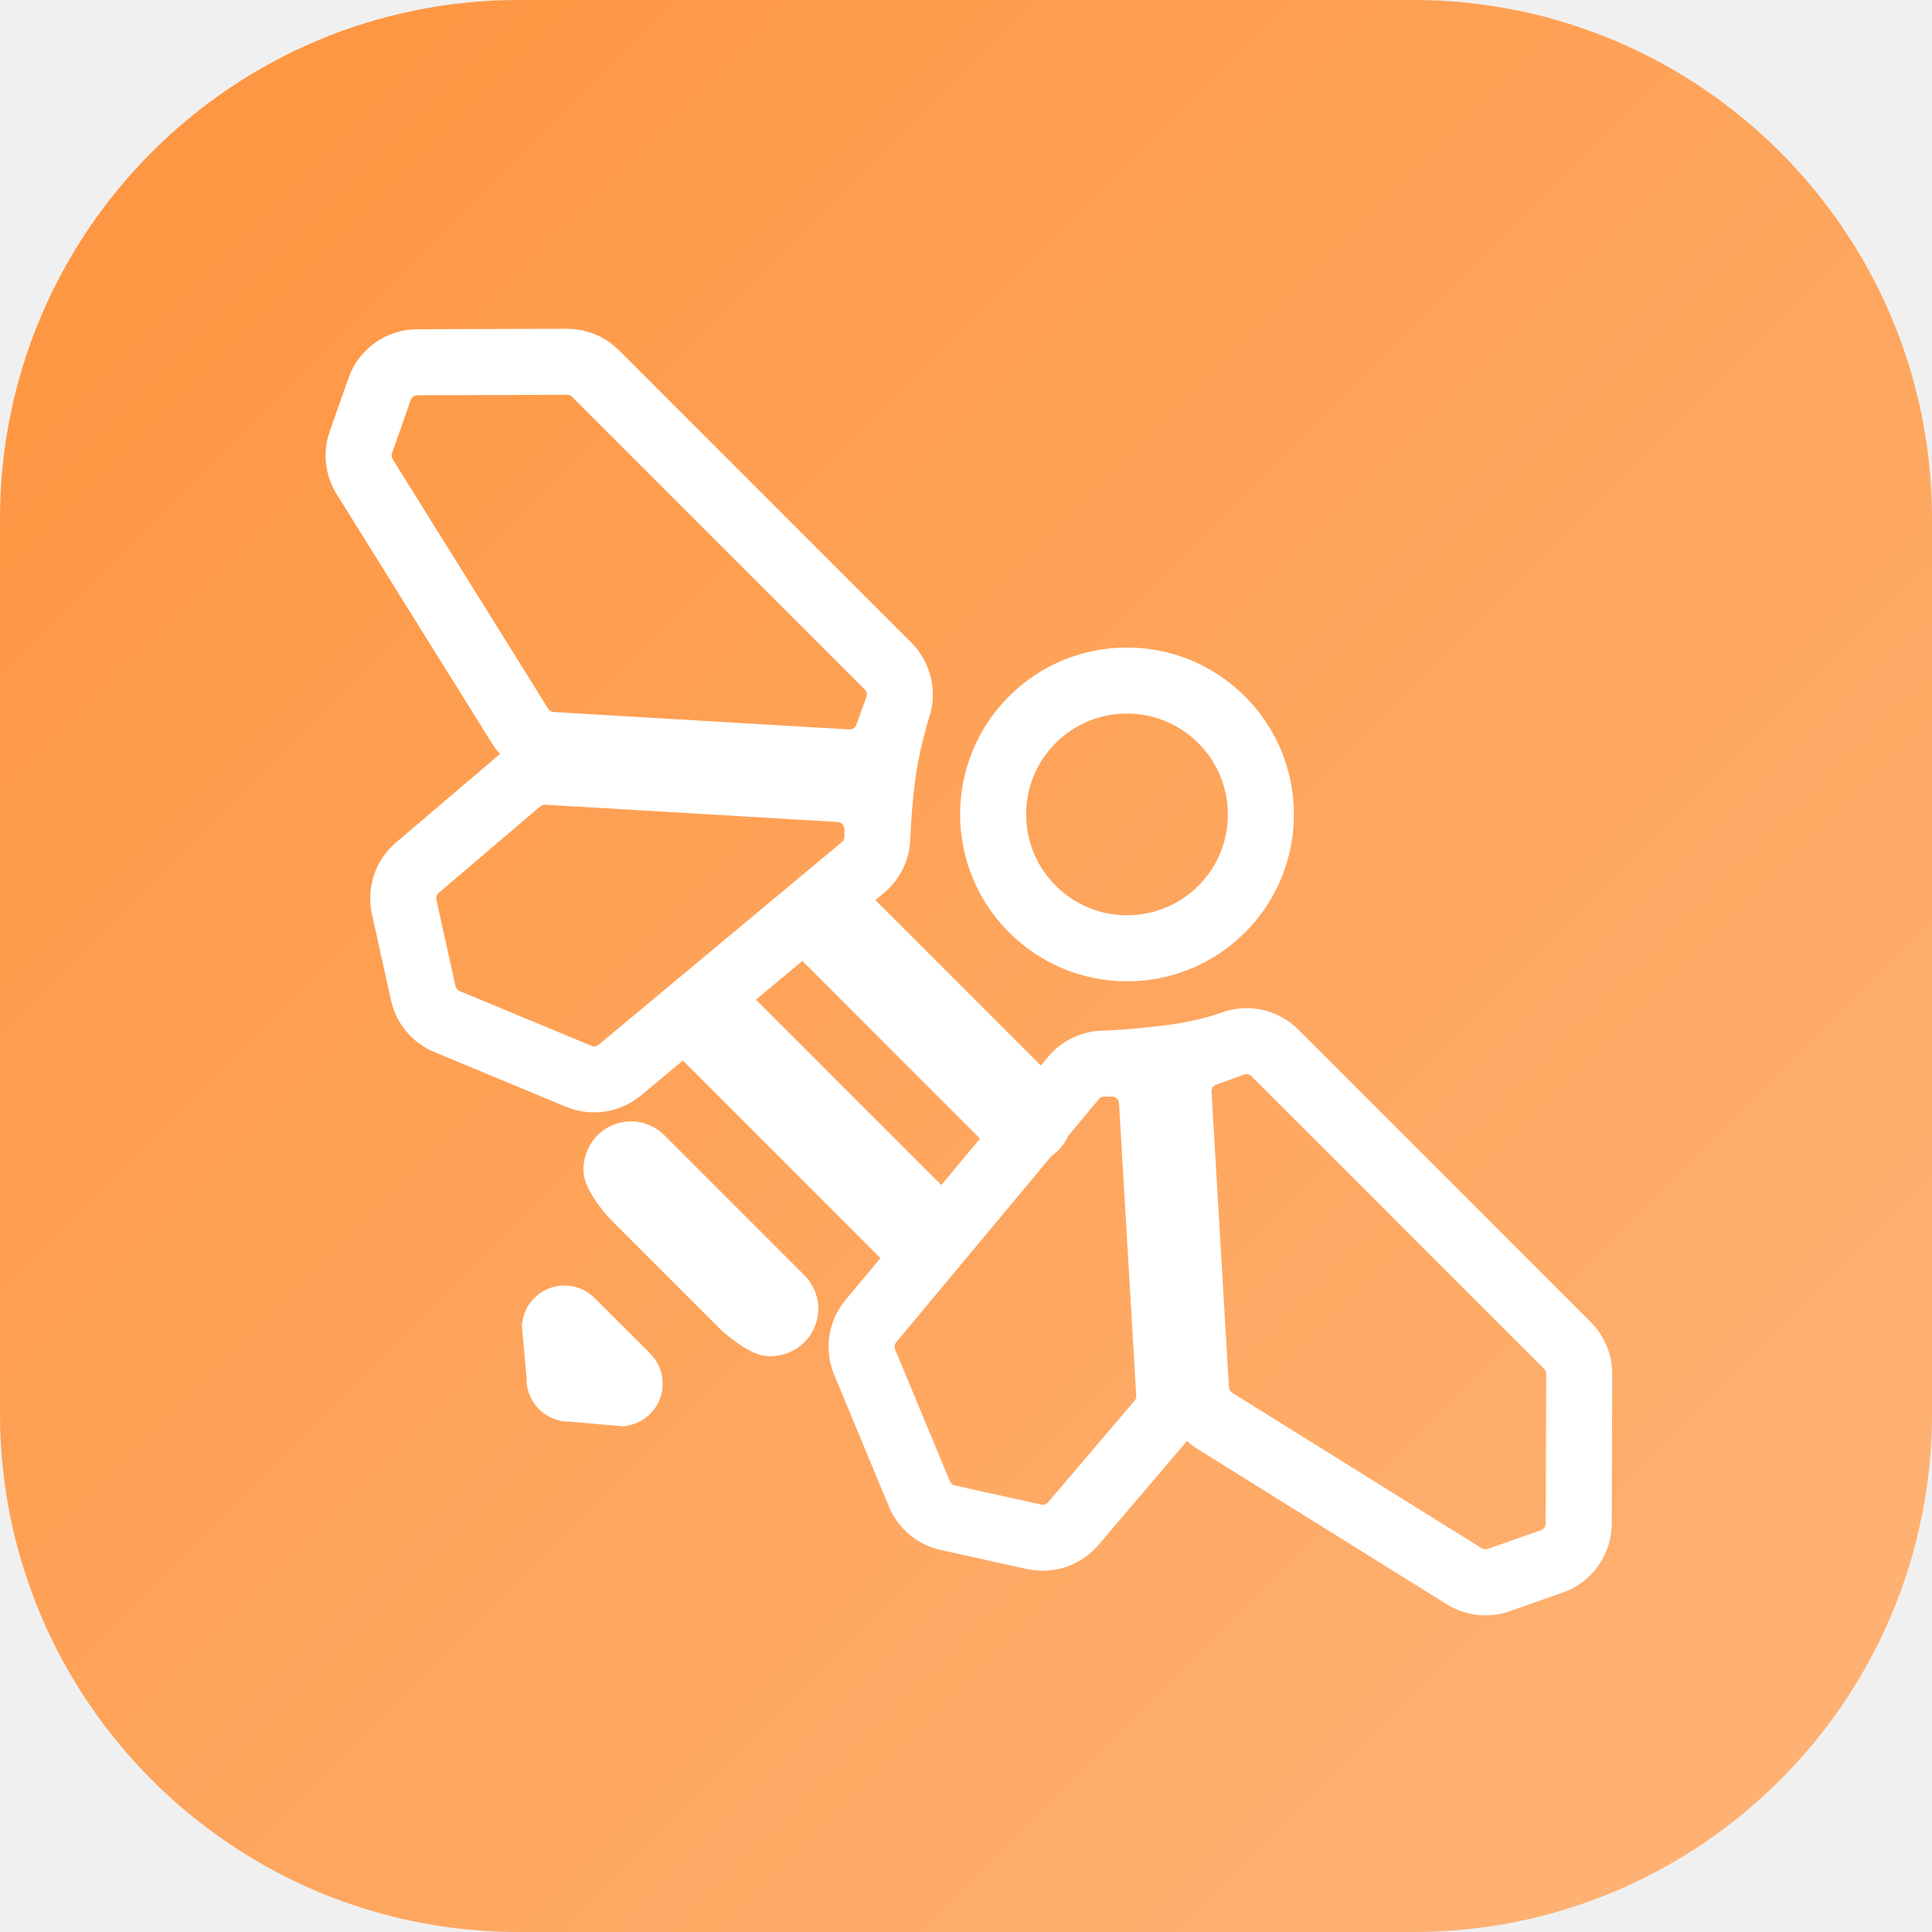
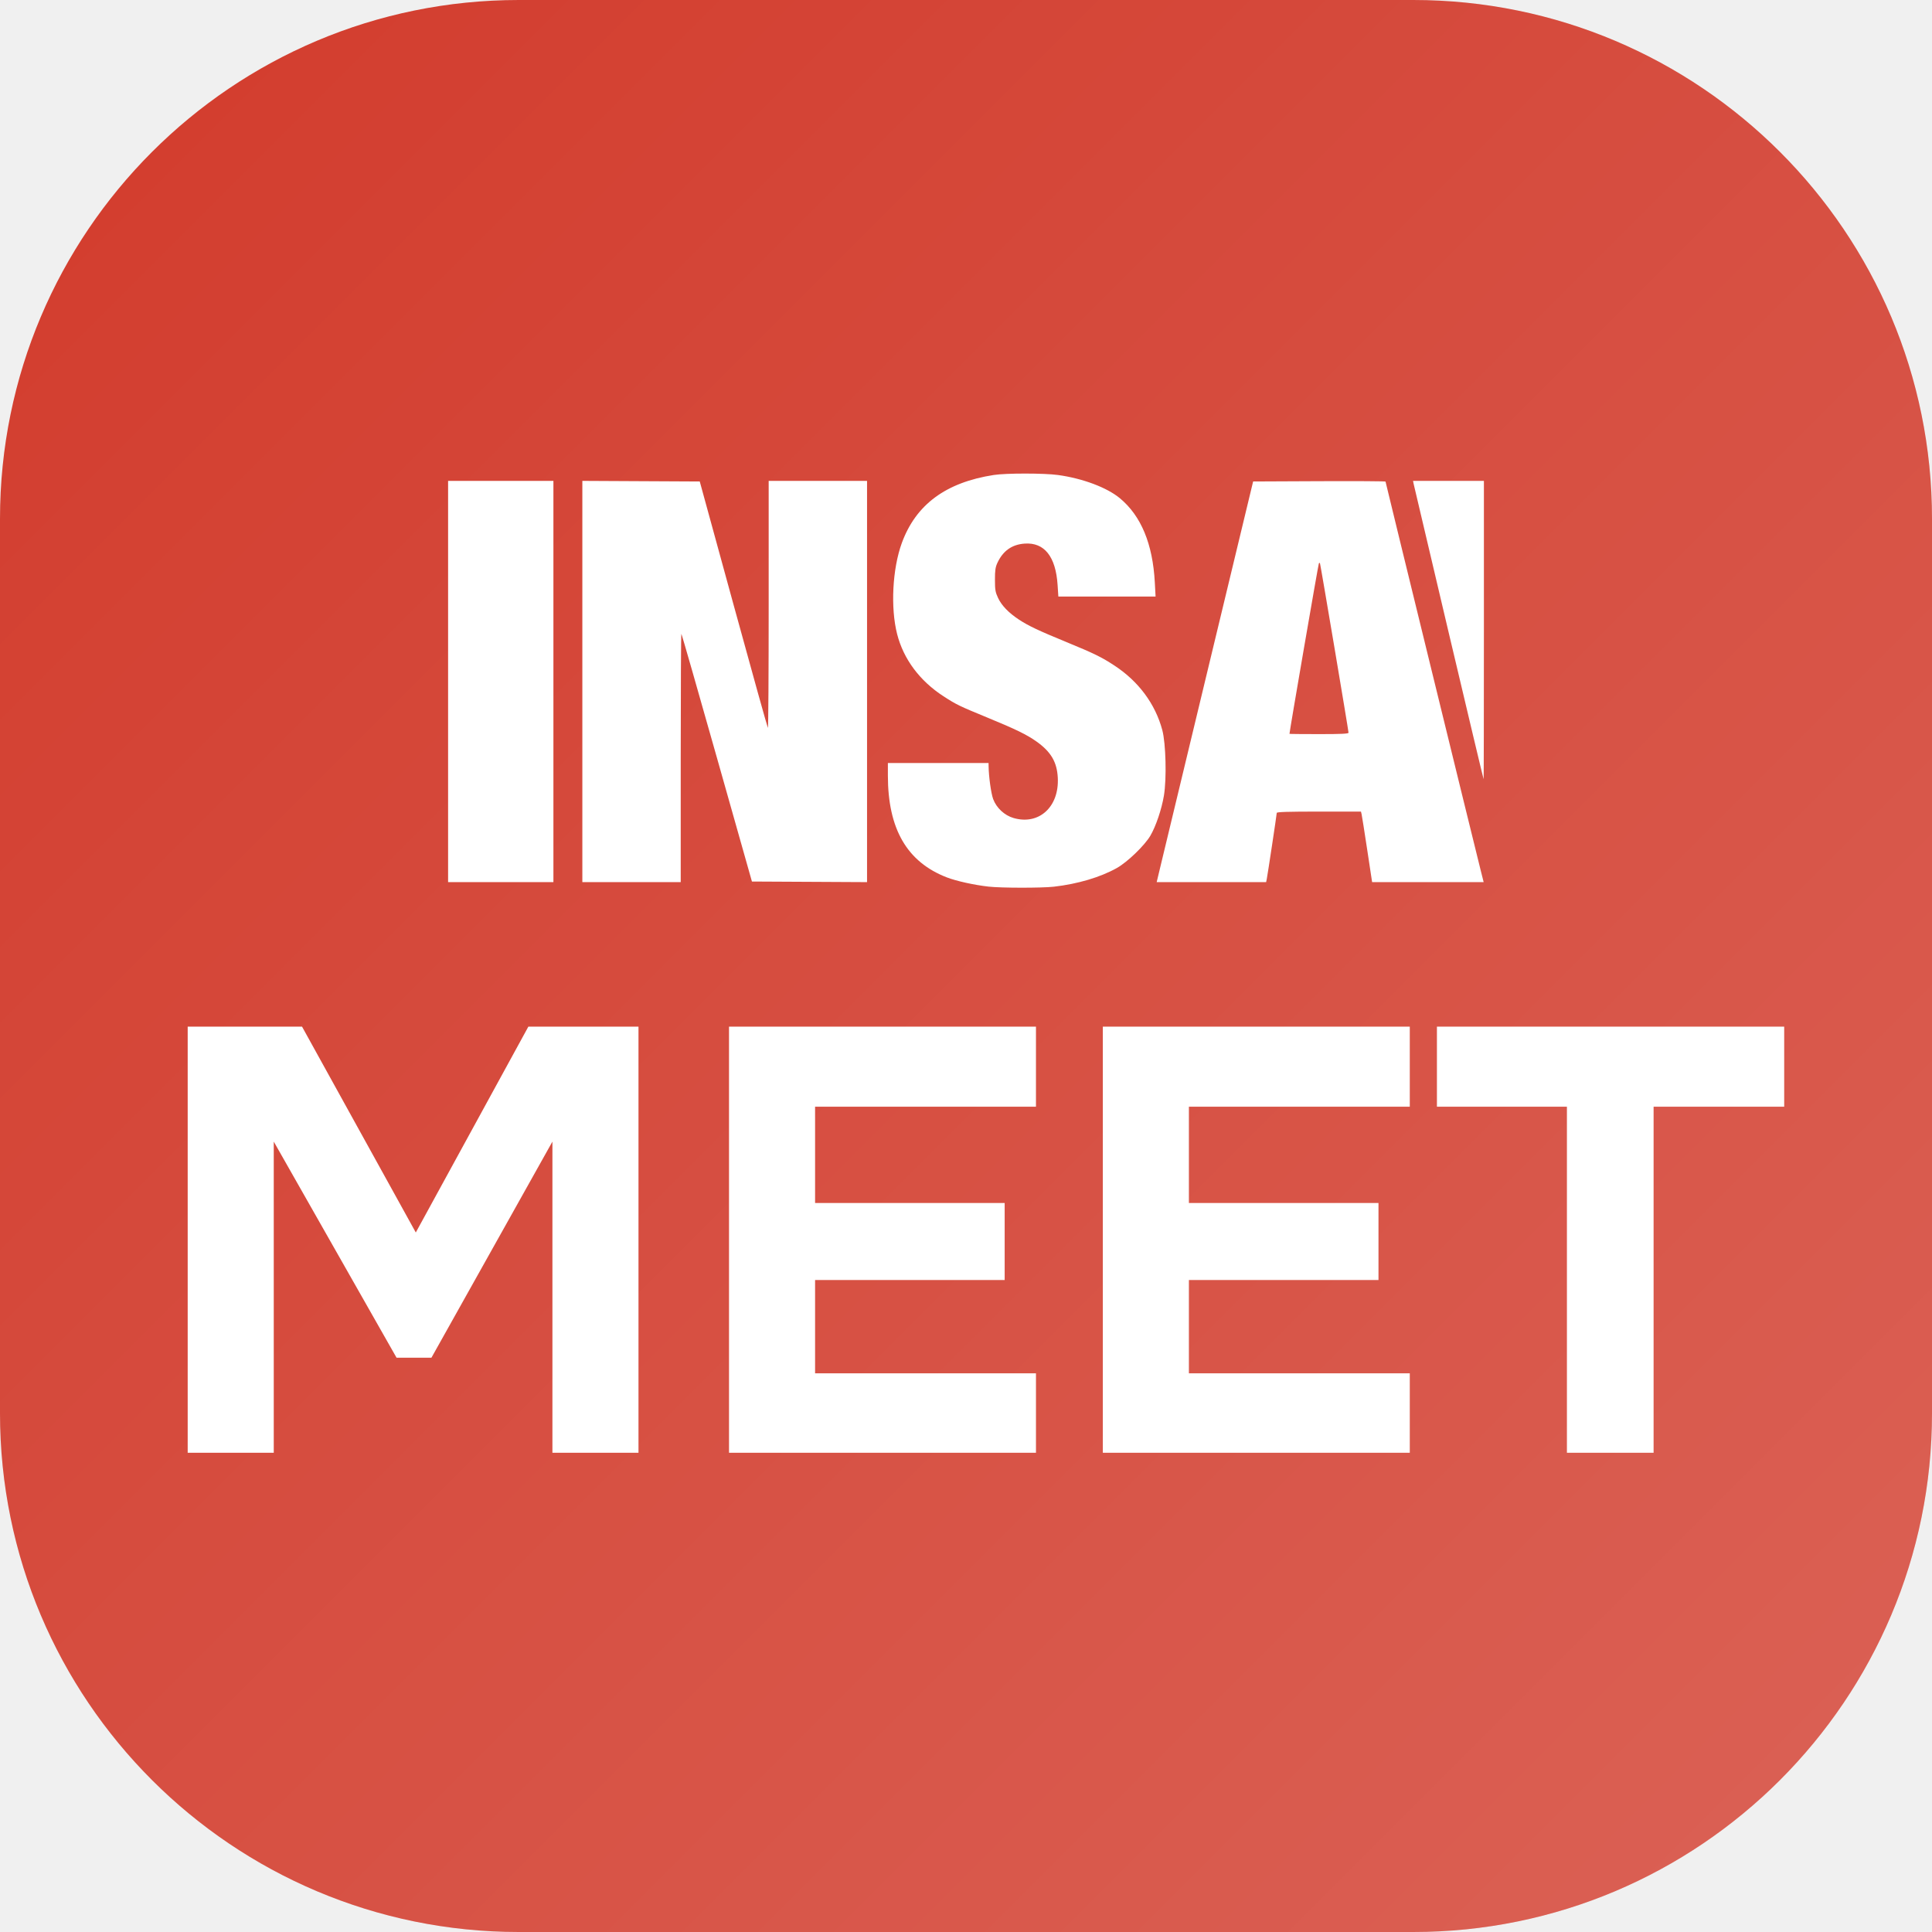
<svg xmlns="http://www.w3.org/2000/svg" width="2048" height="2048" viewBox="0 0 2048 2048" fill="none">
  <g clip-path="url(#clip0_1_40)">
-     <rect width="2048" height="2048" rx="550" fill="#FE943E" />
-     <rect width="2048" height="2048" rx="550" fill="url(#paint0_linear_1_40)" fill-opacity="0.3" />
-     <path d="M951.353 750.514L940.765 780.06C934.394 797.84 917.066 809.287 898.207 808.176L584.998 789.72C571.202 788.907 558.654 781.449 551.343 769.716L386.625 505.371C379.789 494.399 378.303 480.921 382.587 468.731L402.373 412.43C408.344 395.438 424.366 384.05 442.38 383.994L601.054 383.496C612.397 383.46 623.289 387.952 631.312 395.976L941.368 706.031C953.02 717.684 956.91 735.009 951.353 750.514ZM951.353 750.514C951.353 750.514 941.477 782.098 936.471 815.07C931.464 848.042 930.044 886.882 930.044 886.882M930.044 886.882L930.041 878.879C930.033 856.331 912.449 837.688 889.94 836.361L580.085 818.103C569.127 817.457 558.346 821.068 549.991 828.182L442.394 919.809C430.405 930.018 425.037 946.016 428.438 961.398L448.636 1052.75C451.636 1066.32 461.064 1077.57 473.895 1082.9L613.512 1140.91C628.143 1146.99 644.934 1144.45 657.098 1134.31L914.739 919.582C924.441 911.496 930.048 899.517 930.044 886.882ZM1170.62 1127.46L1178.62 1127.46C1201.17 1127.47 1219.81 1145.05 1221.14 1167.56L1239.4 1477.42C1240.04 1488.37 1236.43 1499.15 1229.32 1507.51L1137.69 1615.11C1127.48 1627.09 1111.48 1632.46 1096.1 1629.06L1004.75 1608.86C991.182 1605.86 979.927 1596.44 974.596 1583.6L916.588 1443.99C910.509 1429.36 913.053 1412.57 923.191 1400.4L1137.92 1142.76C1146 1133.06 1157.98 1127.45 1170.62 1127.46ZM1170.62 1127.46C1170.62 1127.46 1196.78 1126.97 1239.43 1121.61C1282.08 1116.25 1306.99 1106.15 1306.99 1106.15M1306.99 1106.15L1277.44 1116.73C1259.66 1123.11 1248.21 1140.43 1249.32 1159.29L1267.78 1472.5C1268.59 1486.3 1276.05 1498.85 1287.78 1506.16L1552.13 1670.88C1563.1 1677.71 1576.58 1679.2 1588.77 1674.91L1645.07 1655.13C1662.06 1649.16 1673.45 1633.13 1673.51 1615.12L1674 1456.45C1674.04 1445.1 1669.55 1434.21 1661.52 1426.19L1351.47 1116.13C1339.82 1104.48 1322.49 1100.59 1306.99 1106.15ZM664.525 1459.63L605.534 1400.64C599.76 1394.86 589.882 1397.93 588.399 1405.96L593.278 1460.07C591.987 1467.06 598.105 1473.18 605.095 1471.88L659.207 1476.76C667.233 1475.28 670.299 1465.4 664.525 1459.63ZM671.7 1267.6L788.561 1384.46C792.464 1388.36 812.516 1404.18 817.823 1402.67L821.406 1401.96C832.561 1398.78 836.188 1384.79 827.983 1376.58L679.572 1228.17C671.367 1219.97 657.373 1223.6 654.198 1234.75L653.482 1238.33C651.972 1243.64 667.797 1263.69 671.7 1267.6ZM746.742 1097.57L966.878 1317.7C972.819 1323.64 982.447 1323.65 988.383 1317.71C994.319 1311.77 994.316 1302.15 988.376 1296.21L768.239 1076.07C762.299 1070.13 752.671 1070.13 746.735 1076.06C740.798 1082 740.802 1091.63 746.742 1097.57ZM869.998 988.652L1075.79 1194.45C1081.73 1200.39 1091.36 1200.39 1097.3 1194.45C1103.23 1188.52 1103.23 1178.89 1097.29 1172.95L891.496 967.155C885.555 961.214 875.927 961.211 869.991 967.147C864.055 973.084 864.058 982.712 869.998 988.652ZM1295.06 963.705C1239.66 1019.11 1149.8 1019.08 1094.35 963.638C1038.91 908.195 1038.88 818.335 1094.29 762.929C1149.69 707.523 1239.55 707.553 1295 762.996C1350.44 818.439 1350.47 908.299 1295.06 963.705Z" stroke="white" stroke-width="70" />
+     <rect width="2048" height="2048" rx="550" fill="#D23B2C" />
+     <rect width="2048" height="2048" rx="550" fill="url(#paint0_linear_1_40)" fill-opacity="0.2" />
+     <path d="M1047.92 939.851C1032.7 938.141 1013.84 933.982 1003.85 930.132C961.475 913.808 941.19 878.813 941.19 822.041V808.833H994.556H1047.92L1047.96 812.204C1048.1 823.223 1050.59 841.169 1052.8 847.07C1056.31 856.45 1064.81 864.348 1074.39 867.13C1101.38 874.968 1122.93 855.315 1121.3 824.364C1120.42 807.772 1114.09 796.985 1098.81 786.097C1088.58 778.801 1076.62 772.971 1046.62 760.648C1016.97 748.469 1013.81 746.936 1000.1 738.051C974.94 721.739 957.775 698.715 950.991 672.174C943.867 644.304 945.998 602.9 955.961 575.627C970.854 534.859 1002.56 511.399 1053.44 503.501C1066.41 501.488 1106.86 501.503 1121.53 503.526C1147.76 507.143 1173.46 516.803 1187.17 528.196C1209.64 546.879 1221.93 576.501 1224.15 617.327L1224.96 632.341H1173.43H1121.9L1121.09 620.014C1119.12 589.896 1107.01 574.738 1086.12 576.236C1072.64 577.203 1063.19 583.908 1057.25 596.735C1055.17 601.241 1054.67 604.667 1054.69 614.569C1054.7 625.259 1055.12 627.722 1057.98 633.837C1061.73 641.869 1069.19 649.607 1080.17 656.836C1090.11 663.384 1100.76 668.417 1130.69 680.72C1159.8 692.688 1167.78 696.599 1181.53 705.639C1206.98 722.365 1224.67 746.253 1232.08 773.902C1235.87 788.048 1236.8 825.499 1233.8 843.402C1231.38 857.898 1225.28 875.914 1219.42 885.9C1213.36 896.241 1195.11 913.834 1183.92 920.124C1166.56 929.889 1142.47 937.039 1117.24 939.921C1104.36 941.393 1061.26 941.349 1047.92 939.851ZM475 722.425V509.777H530.82H586.64V722.425V935.074H530.82H475V722.425ZM617.311 722.414V509.754L679.541 510.072L741.771 510.389L777.481 640.614C797.122 712.237 813.56 771.205 814.01 771.655C814.46 772.105 814.828 713.366 814.828 641.125V509.777H866.968H919.107V722.437V935.097L858.094 934.779L797.08 934.461L760.048 803.52C739.681 731.502 722.696 672.258 722.303 671.866C721.911 671.474 721.59 730.535 721.59 803.114V935.074H669.45H617.311V722.414ZM1230.32 917.609C1232.61 908.003 1255.62 812.449 1281.43 705.266L1328.37 510.389L1398.54 510.073C1437.14 509.899 1468.72 510.095 1468.72 510.509C1468.72 511.272 1562.85 895.861 1569.26 921.286L1572.73 935.074H1513.62H1454.5L1449.25 900.45C1446.37 881.407 1443.71 864.585 1443.35 863.068L1442.69 860.31H1398.05C1365.45 860.31 1353.4 860.687 1353.4 861.707C1353.4 863.348 1343.83 926.758 1342.84 931.704L1342.16 935.074H1284.15H1226.14L1230.32 917.609ZM1429.49 776.66C1429.52 774.587 1399.68 597.545 1399.18 596.899C1398.97 596.618 1398.47 596.713 1398.07 597.109C1397.56 597.618 1366.96 775.079 1366.9 777.886C1366.9 778.054 1380.97 778.192 1398.18 778.192C1422.37 778.192 1429.47 777.845 1429.49 776.66ZM1535.68 670.637C1515.5 585.197 1498.73 514.051 1498.43 512.534L1497.88 509.777H1535.44H1573V667.884C1573 754.844 1572.86 825.99 1572.69 825.987C1572.52 825.985 1555.87 756.076 1535.68 670.637Z" fill="white" />
+     <path d="M198.961 1540V1088.3H320.181L440.763 1306.49L560.069 1088.3H676.823V1540H585.589V1210.15L457.351 1439.2H420.347L290.195 1210.15V1540H198.961ZM772.788 1540V1088.3H1098.17V1173.15H864.022V1275.23H1064.99V1356.89H864.022V1455.78H1098.17V1540H772.788ZM1169.05 1540V1088.3H1494.43V1173.15H1260.28V1275.23H1461.25V1356.89H1260.28V1455.78H1494.43V1540H1169.05ZM1661 1540V1173.15H1523.2V1088.3H1891.32V1173.15H1752.88V1540H1661Z" fill="white" />
  </g>
  <defs>
    <linearGradient id="paint0_linear_1_40" x1="2048" y1="2048" x2="0" y2="0" gradientUnits="userSpaceOnUse">
      <stop stop-color="white" />
      <stop offset="1" stop-color="white" stop-opacity="0" />
    </linearGradient>
    <clipPath id="clip0_1_40">
      <rect width="2048" height="2048" rx="80" fill="white" />
    </clipPath>
  </defs>
</svg>
